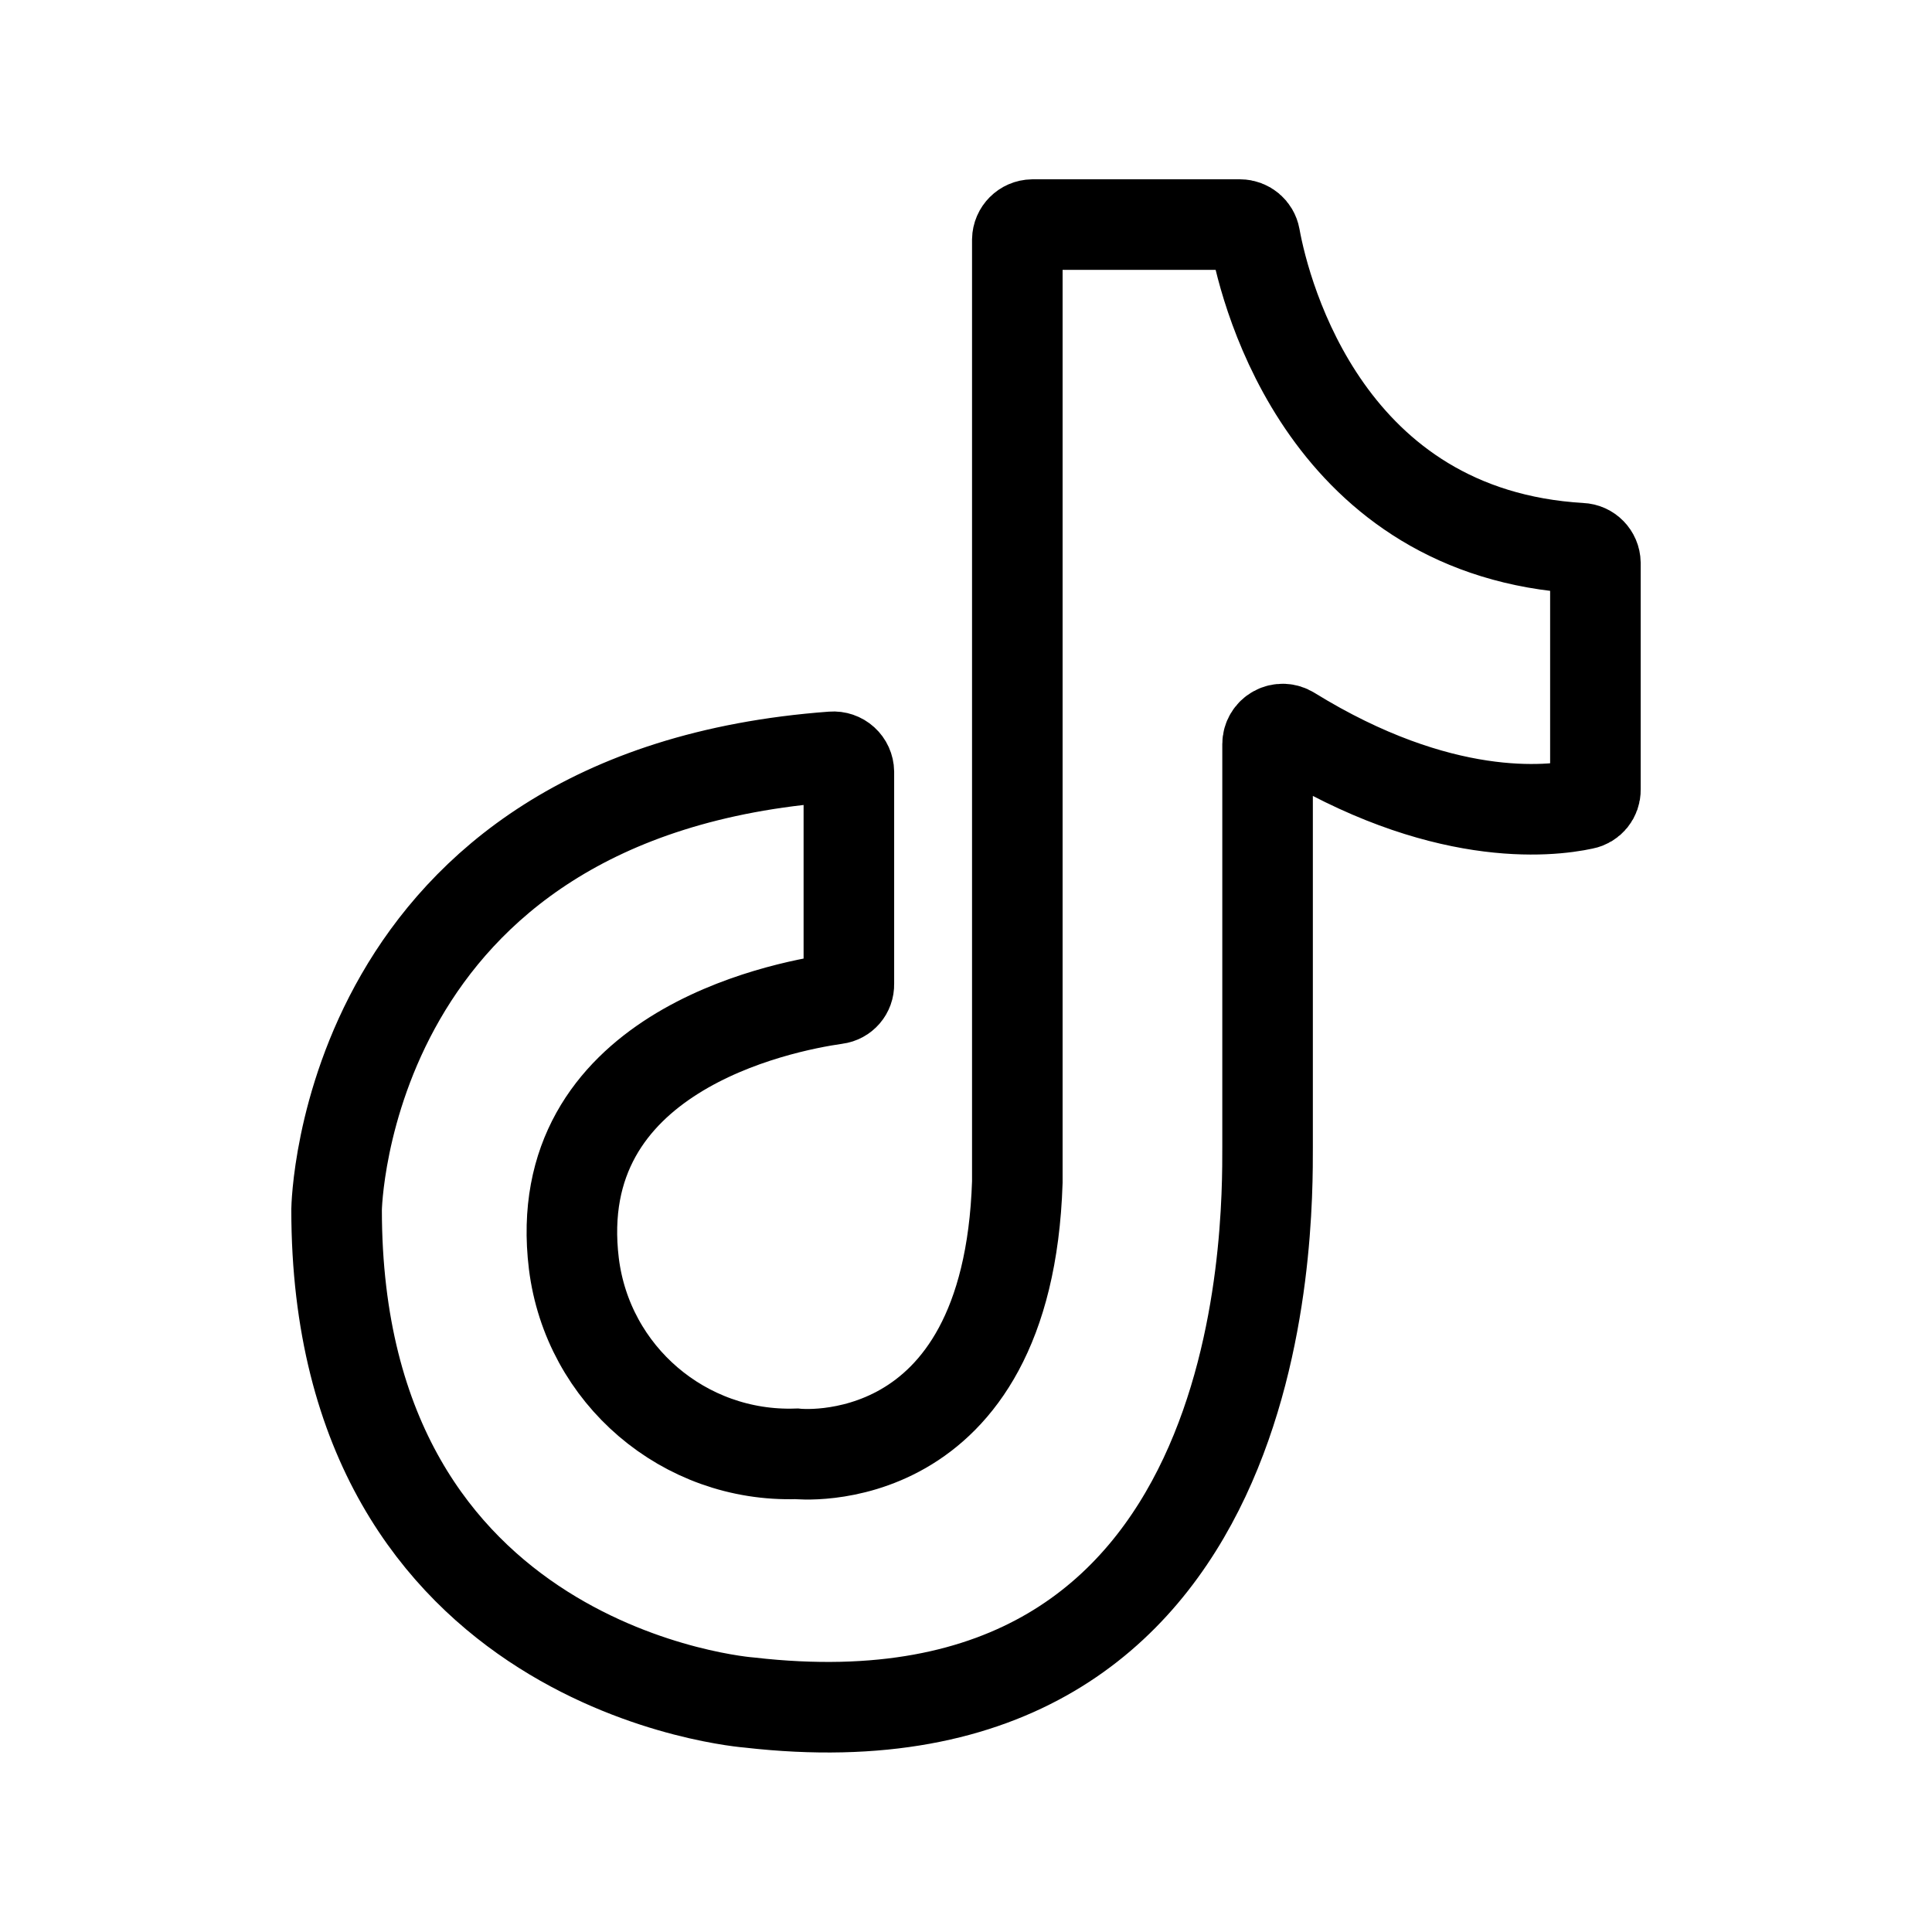
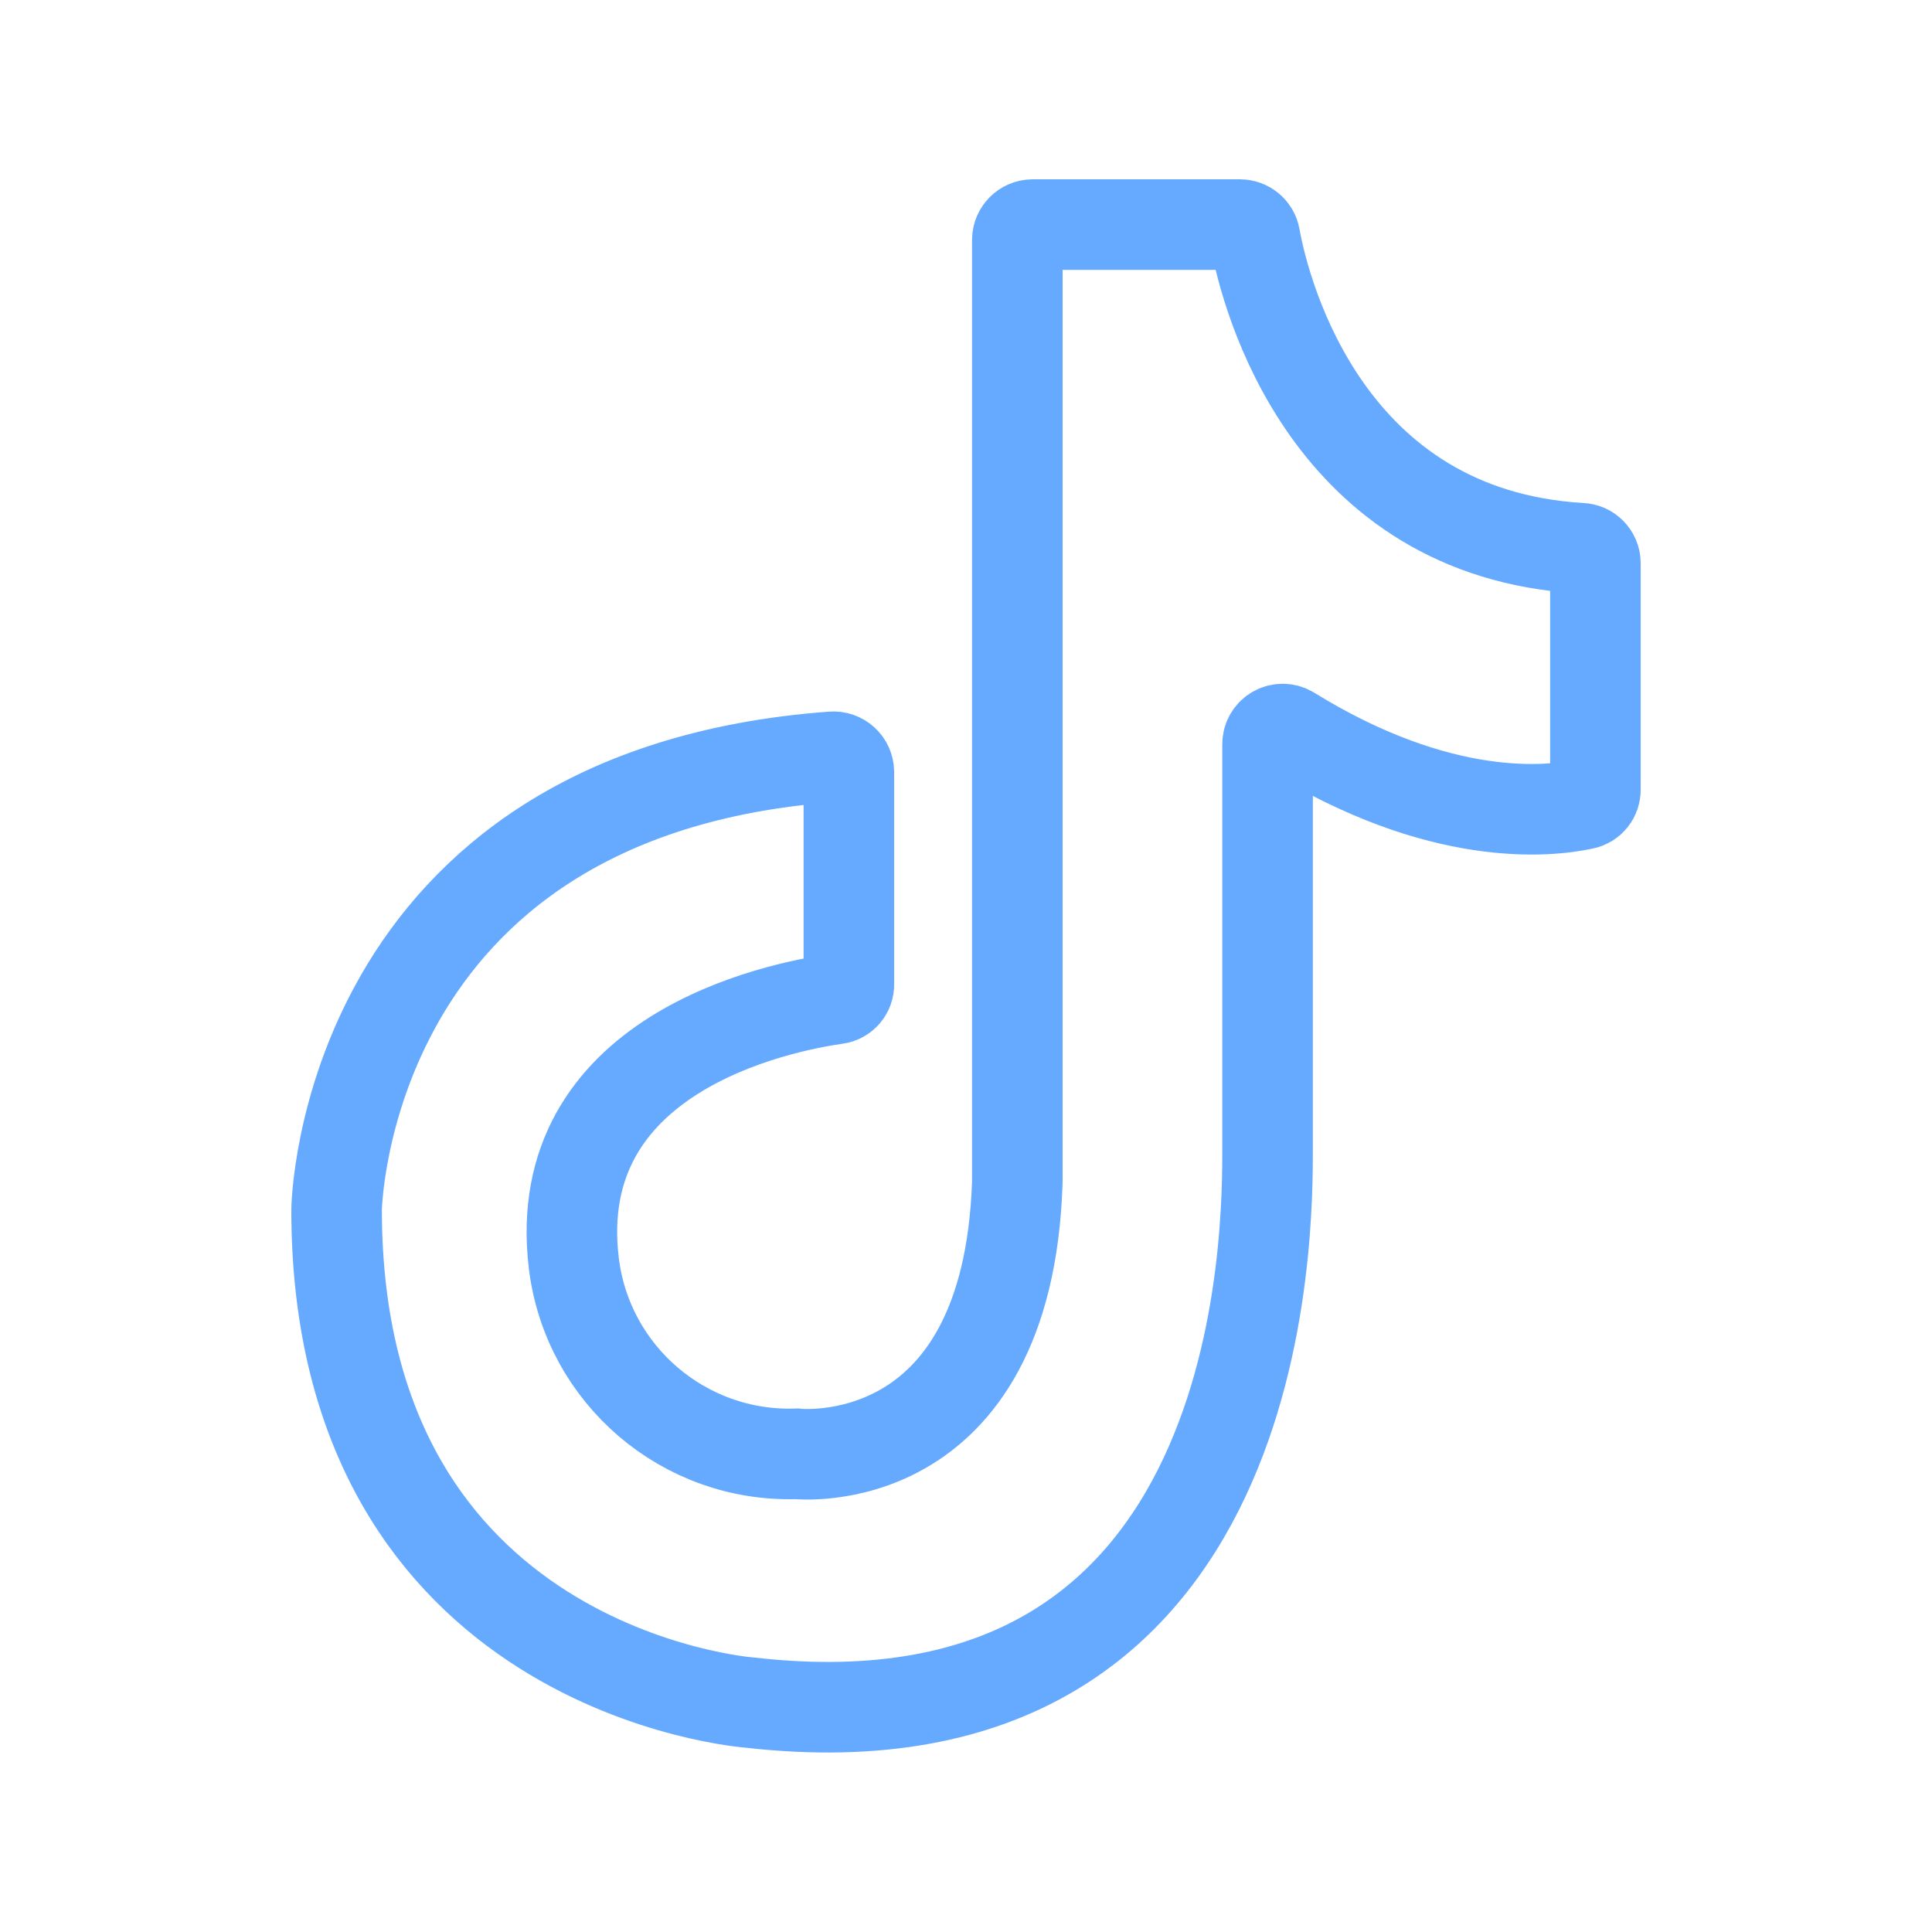
- <svg xmlns="http://www.w3.org/2000/svg" width="800px" height="800px" viewBox="0 0 64 64" stroke-width="3" stroke="#000000" fill="none">
+ <svg xmlns="http://www.w3.org/2000/svg" width="800px" height="800px" viewBox="0 0 64 64" stroke-width="3" stroke="#66aaff" fill="none">
  <path d="M52.46,26.64c-1.15.25-4.74.65-9.7-2.41a.5.5,0,0,0-.77.42s0,10,0,13.33c0,2.68.15,20.4-17.16,18.42,0,0-13.68-1-13.68-16.33,0,0,.19-13.8,16.42-15a.51.51,0,0,1,.55.5V32.6a.48.48,0,0,1-.42.49c-1.9.27-9.54,1.8-8.69,8.77a7.19,7.19,0,0,0,7.37,6.3s7,.78,7.32-9V7.94a.51.51,0,0,1,.5-.5h6.88a.5.5,0,0,1,.49.41c.36,2,2.42,9.82,10.8,10.31a.5.5,0,0,1,.48.49v7.51A.48.48,0,0,1,52.46,26.64Z" stroke-linecap="round" />
</svg>
